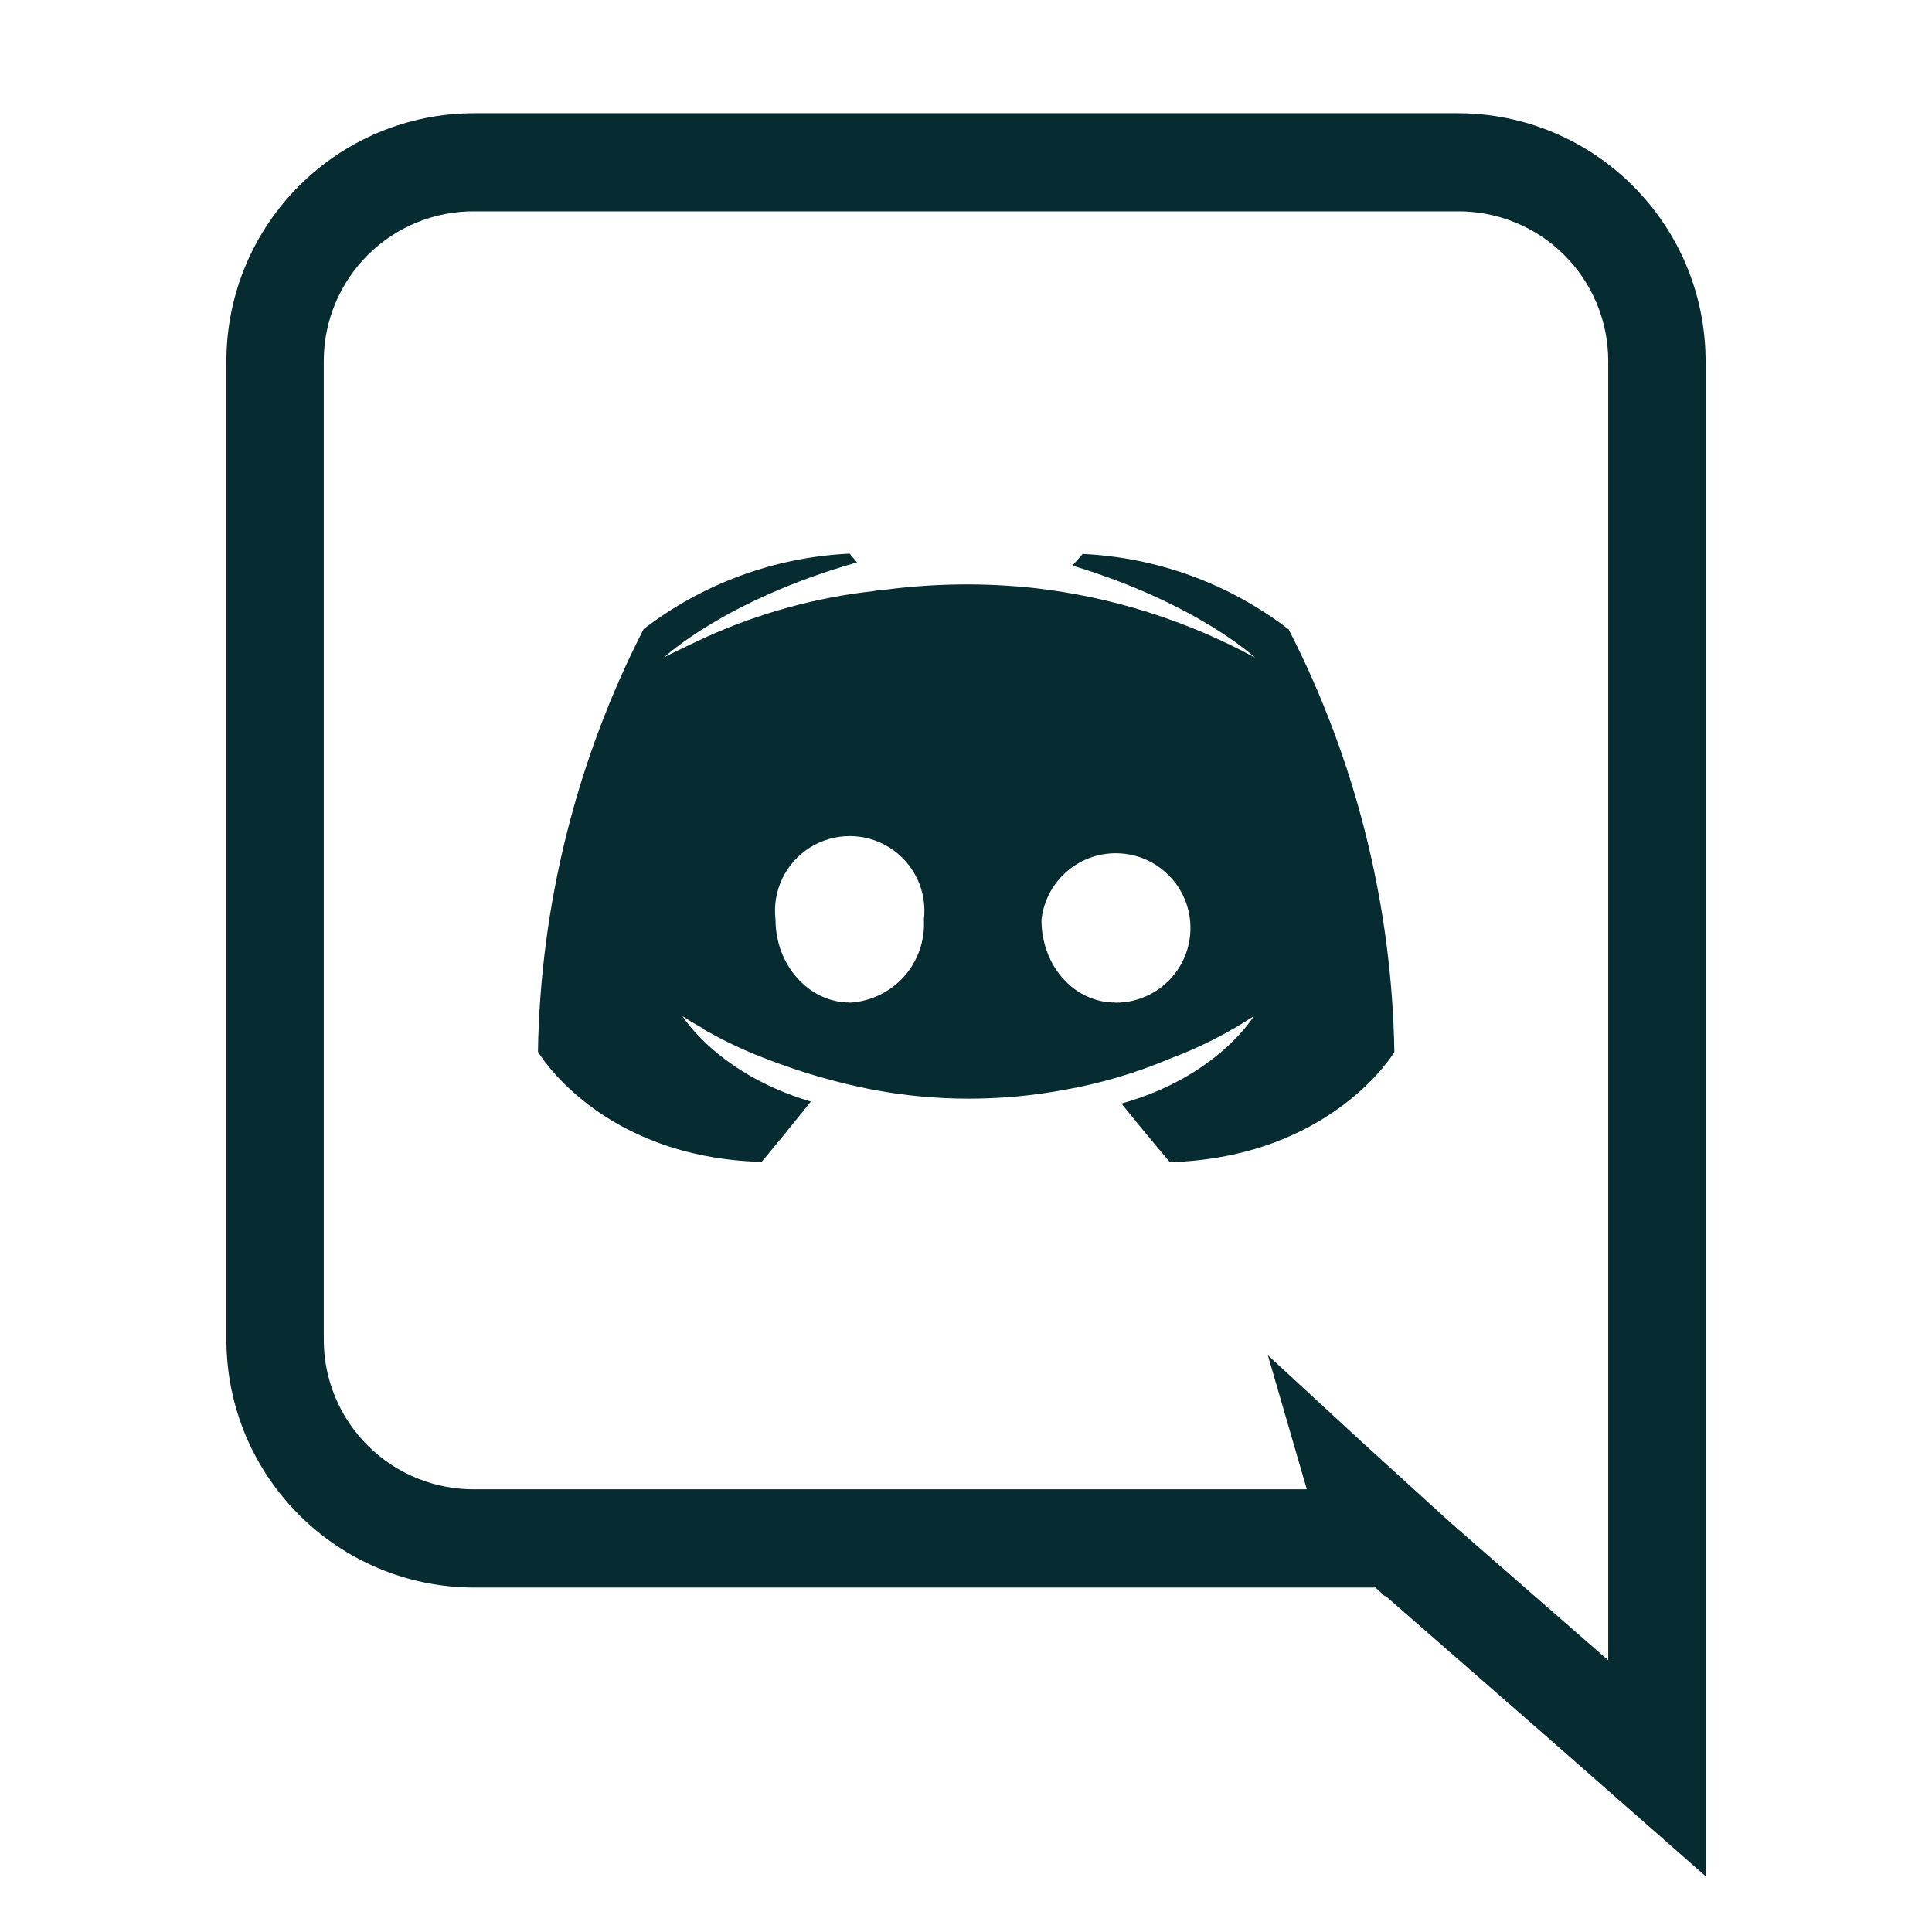
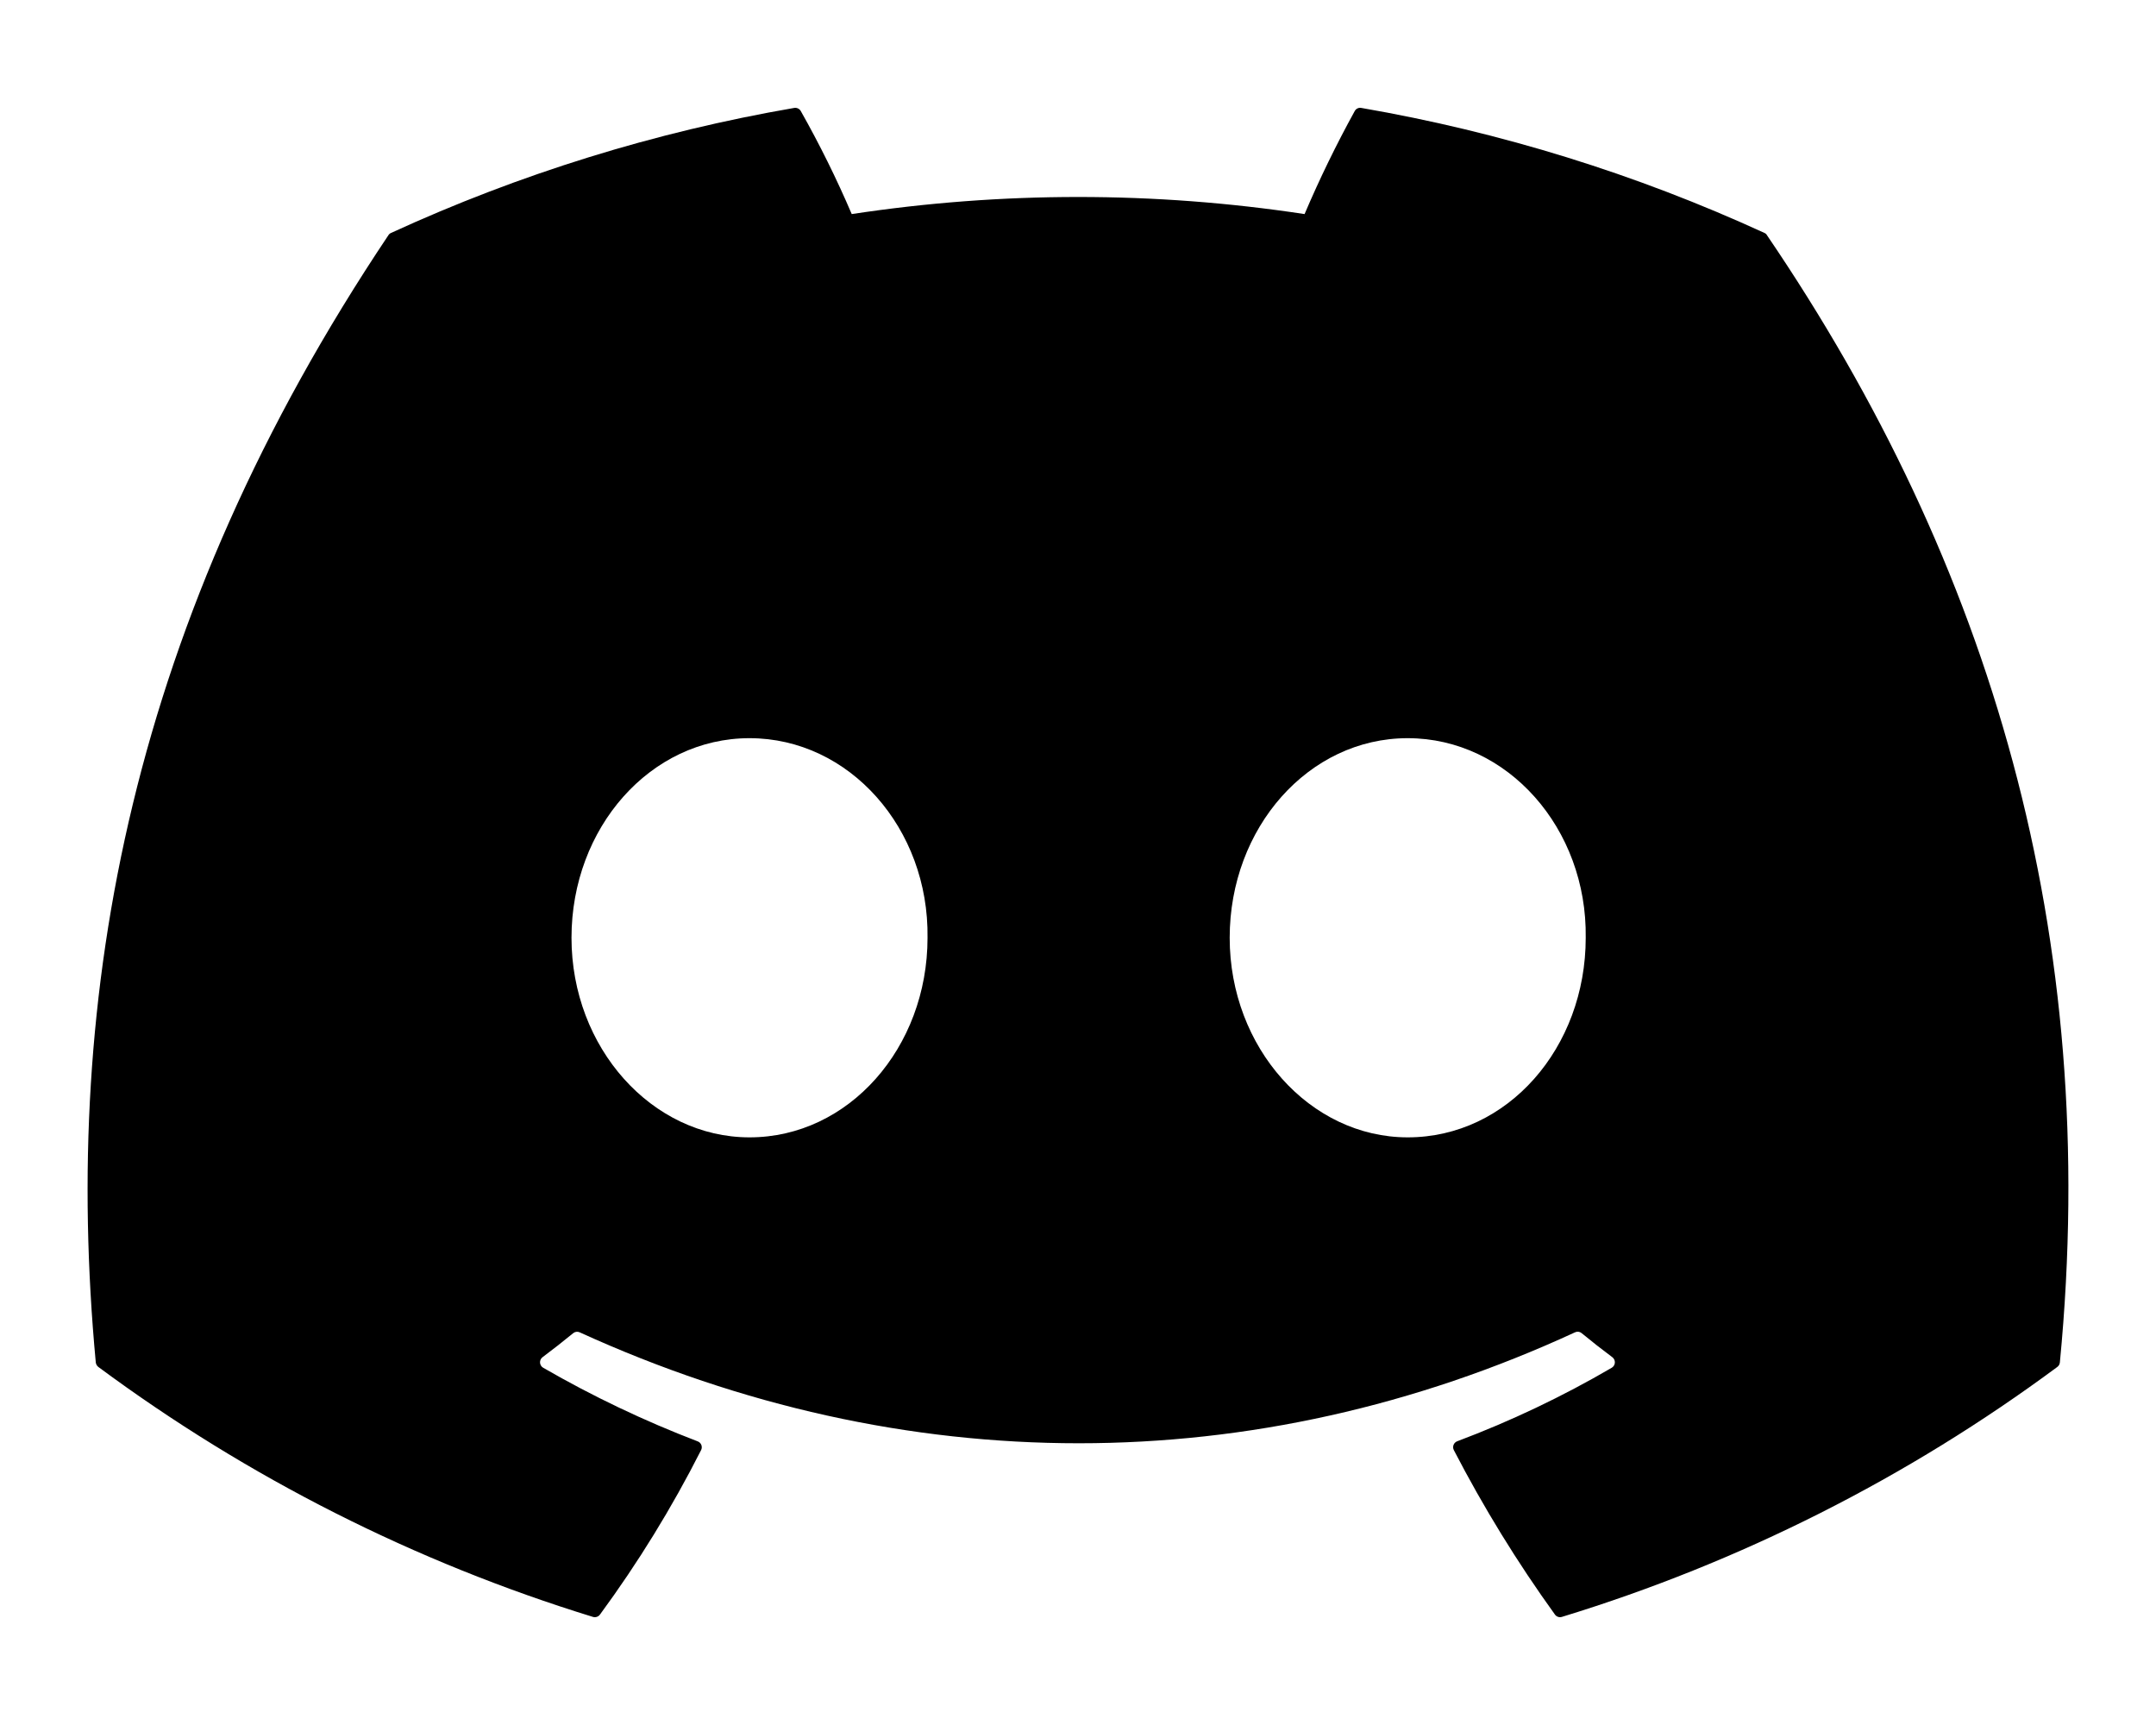
- <svg xmlns="http://www.w3.org/2000/svg" data-name="Layer 1" id="Layer_1" viewBox="0 0 128 128">
-   <defs>
-     <style>.cls-1{fill:#062b31;}</style>
-   </defs>
-   <path class="cls-1" d="M96.55,14a9.92,9.92,0,0,1,10,9.89V110l-10.45-9.12L90.19,95.5,84,89.79l2.58,8.88H31.45a9.92,9.92,0,0,1-10-9.89V23.89a9.92,9.92,0,0,1,10-9.89H96.55m0-6.5H31.45A16.44,16.44,0,0,0,15,23.89v64.9a16.44,16.44,0,0,0,16.46,16.39H91.13l.55.51.06.05.06,0,10.45,9.12L113,124.3V23.89A16.44,16.44,0,0,0,96.55,7.5Z" />
-   <path class="cls-1" d="M74.3,73.11C75.76,74.94,77.51,77,77.51,77c10.74-.34,14.87-7.3,14.87-7.3a63.69,63.69,0,0,0-7-28,24.23,24.23,0,0,0-13.65-5l-.68.77c8.26,2.5,12.1,6.1,12.1,6.1a40,40,0,0,0-14.62-4.61,41.61,41.61,0,0,0-9.81.1,4.84,4.84,0,0,0-.83.1,36.84,36.84,0,0,0-11,3C45.05,43,44,43.55,44,43.55s4-3.79,12.78-6.29l-.49-.58a24.23,24.23,0,0,0-13.65,5,63.69,63.69,0,0,0-7,28s4.08,7,14.82,7.3c0,0,1.8-2.16,3.26-4-6.17-1.82-8.5-5.66-8.5-5.66s.49.34,1.36.82a.67.67,0,0,0,.19.14c.15.1.29.14.44.24a28.64,28.64,0,0,0,3.55,1.63,41.16,41.16,0,0,0,7.14,2.06,34.45,34.45,0,0,0,12.58,0,32.28,32.28,0,0,0,7-2.06,27.93,27.93,0,0,0,5.59-2.83S80.67,71.34,74.3,73.11Zm-18-6.69c-2.7,0-4.92-2.47-4.92-5.49a4.95,4.95,0,1,1,9.83,0A5.21,5.21,0,0,1,56.28,66.43Zm17.59,0C71.18,66.43,69,64,69,60.94a4.95,4.95,0,1,1,4.92,5.49Z" />
+ <svg xmlns="http://www.w3.org/2000/svg" viewBox="0 0 640 512">
+   <path d="M524.531,69.836a1.5,1.5,0,0,0-.764-.7A485.065,485.065,0,0,0,404.081,32.03a1.816,1.816,0,0,0-1.923.91,337.461,337.461,0,0,0-14.9,30.6,447.848,447.848,0,0,0-134.426,0,309.541,309.541,0,0,0-15.135-30.6,1.89,1.89,0,0,0-1.924-.91A483.689,483.689,0,0,0,116.085,69.137a1.712,1.712,0,0,0-.788.676C39.068,183.651,18.186,294.69,28.43,404.354a2.016,2.016,0,0,0,.765,1.375A487.666,487.666,0,0,0,176.02,479.918a1.9,1.9,0,0,0,2.063-.676A348.2,348.2,0,0,0,208.12,430.4a1.86,1.86,0,0,0-1.019-2.588,321.173,321.173,0,0,1-45.868-21.853,1.885,1.885,0,0,1-.185-3.126c3.082-2.309,6.166-4.711,9.109-7.137a1.819,1.819,0,0,1,1.9-.256c96.229,43.917,200.41,43.917,295.5,0a1.812,1.812,0,0,1,1.924.233c2.944,2.426,6.027,4.851,9.132,7.16a1.884,1.884,0,0,1-.162,3.126,301.407,301.407,0,0,1-45.89,21.83,1.875,1.875,0,0,0-1,2.611,391.055,391.055,0,0,0,30.014,48.815,1.864,1.864,0,0,0,2.063.7A486.048,486.048,0,0,0,610.7,405.729a1.882,1.882,0,0,0,.765-1.352C623.729,277.594,590.933,167.465,524.531,69.836ZM222.491,337.58c-28.972,0-52.844-26.587-52.844-59.239S193.056,219.1,222.491,219.1c29.665,0,53.306,26.82,52.843,59.239C275.334,310.993,251.924,337.58,222.491,337.58Zm195.38,0c-28.971,0-52.843-26.587-52.843-59.239S388.437,219.1,417.871,219.1c29.667,0,53.307,26.82,52.844,59.239C470.715,310.993,447.538,337.58,417.871,337.58Z" />
</svg>
